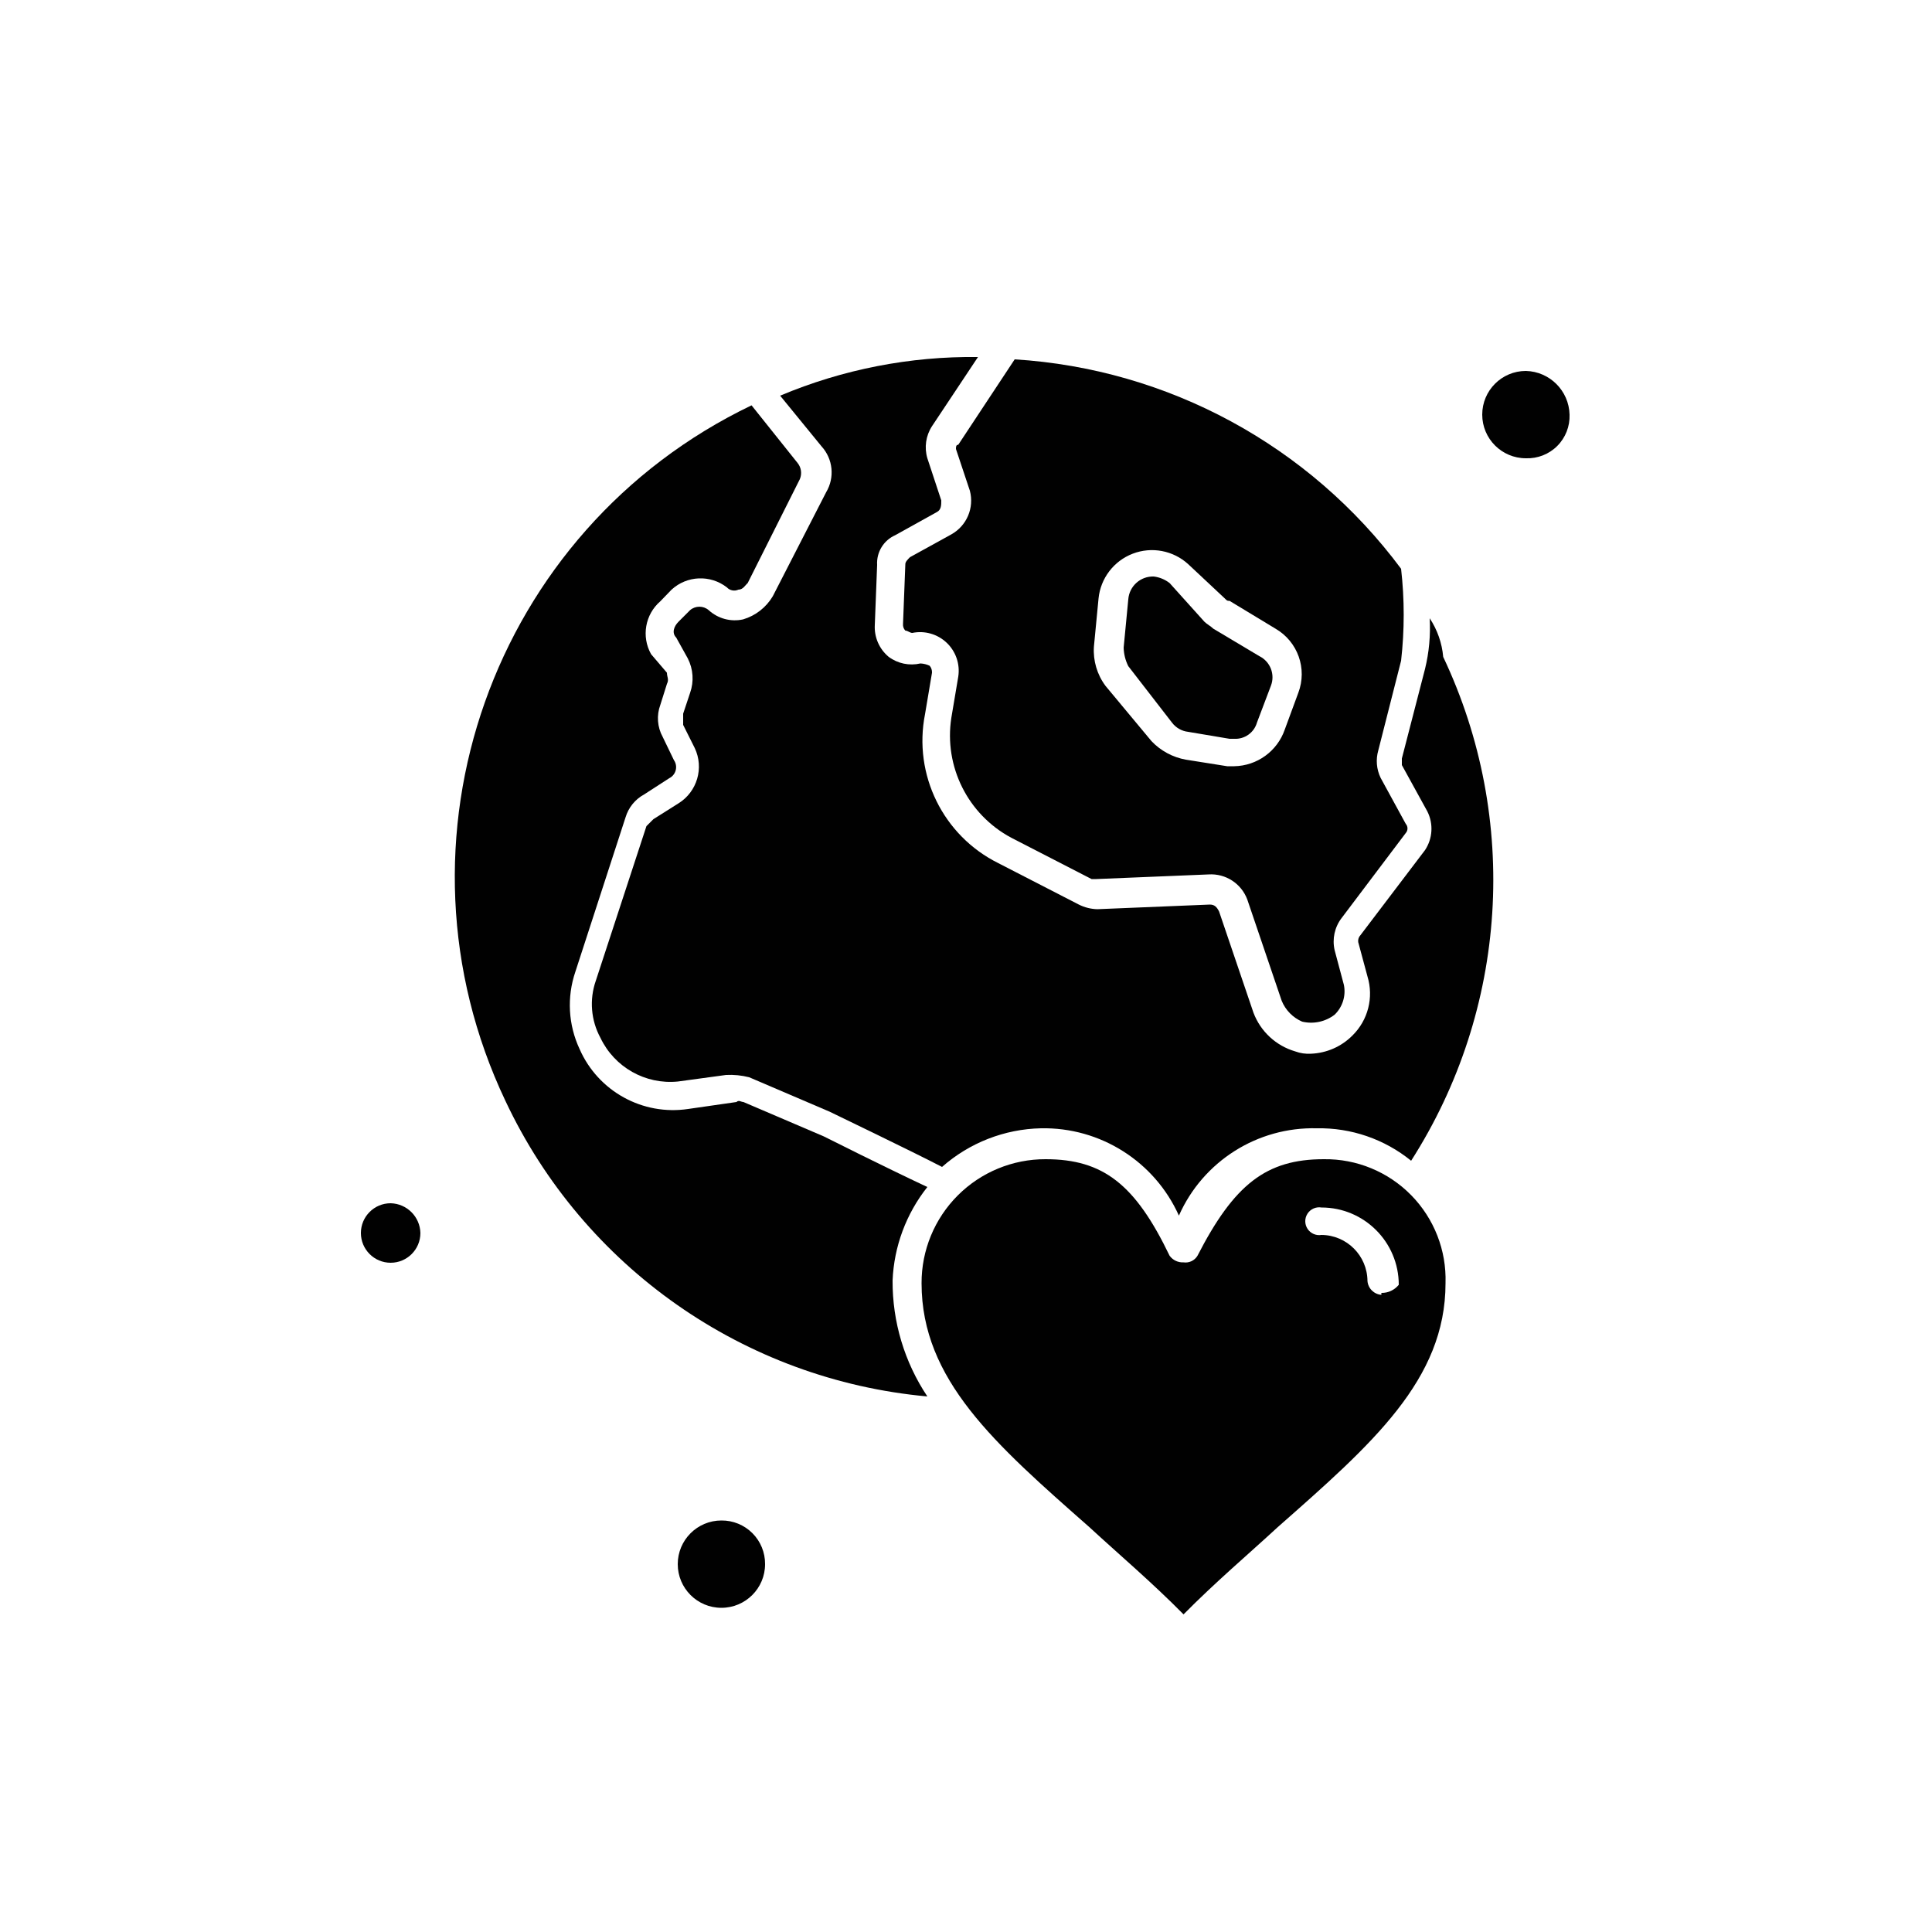
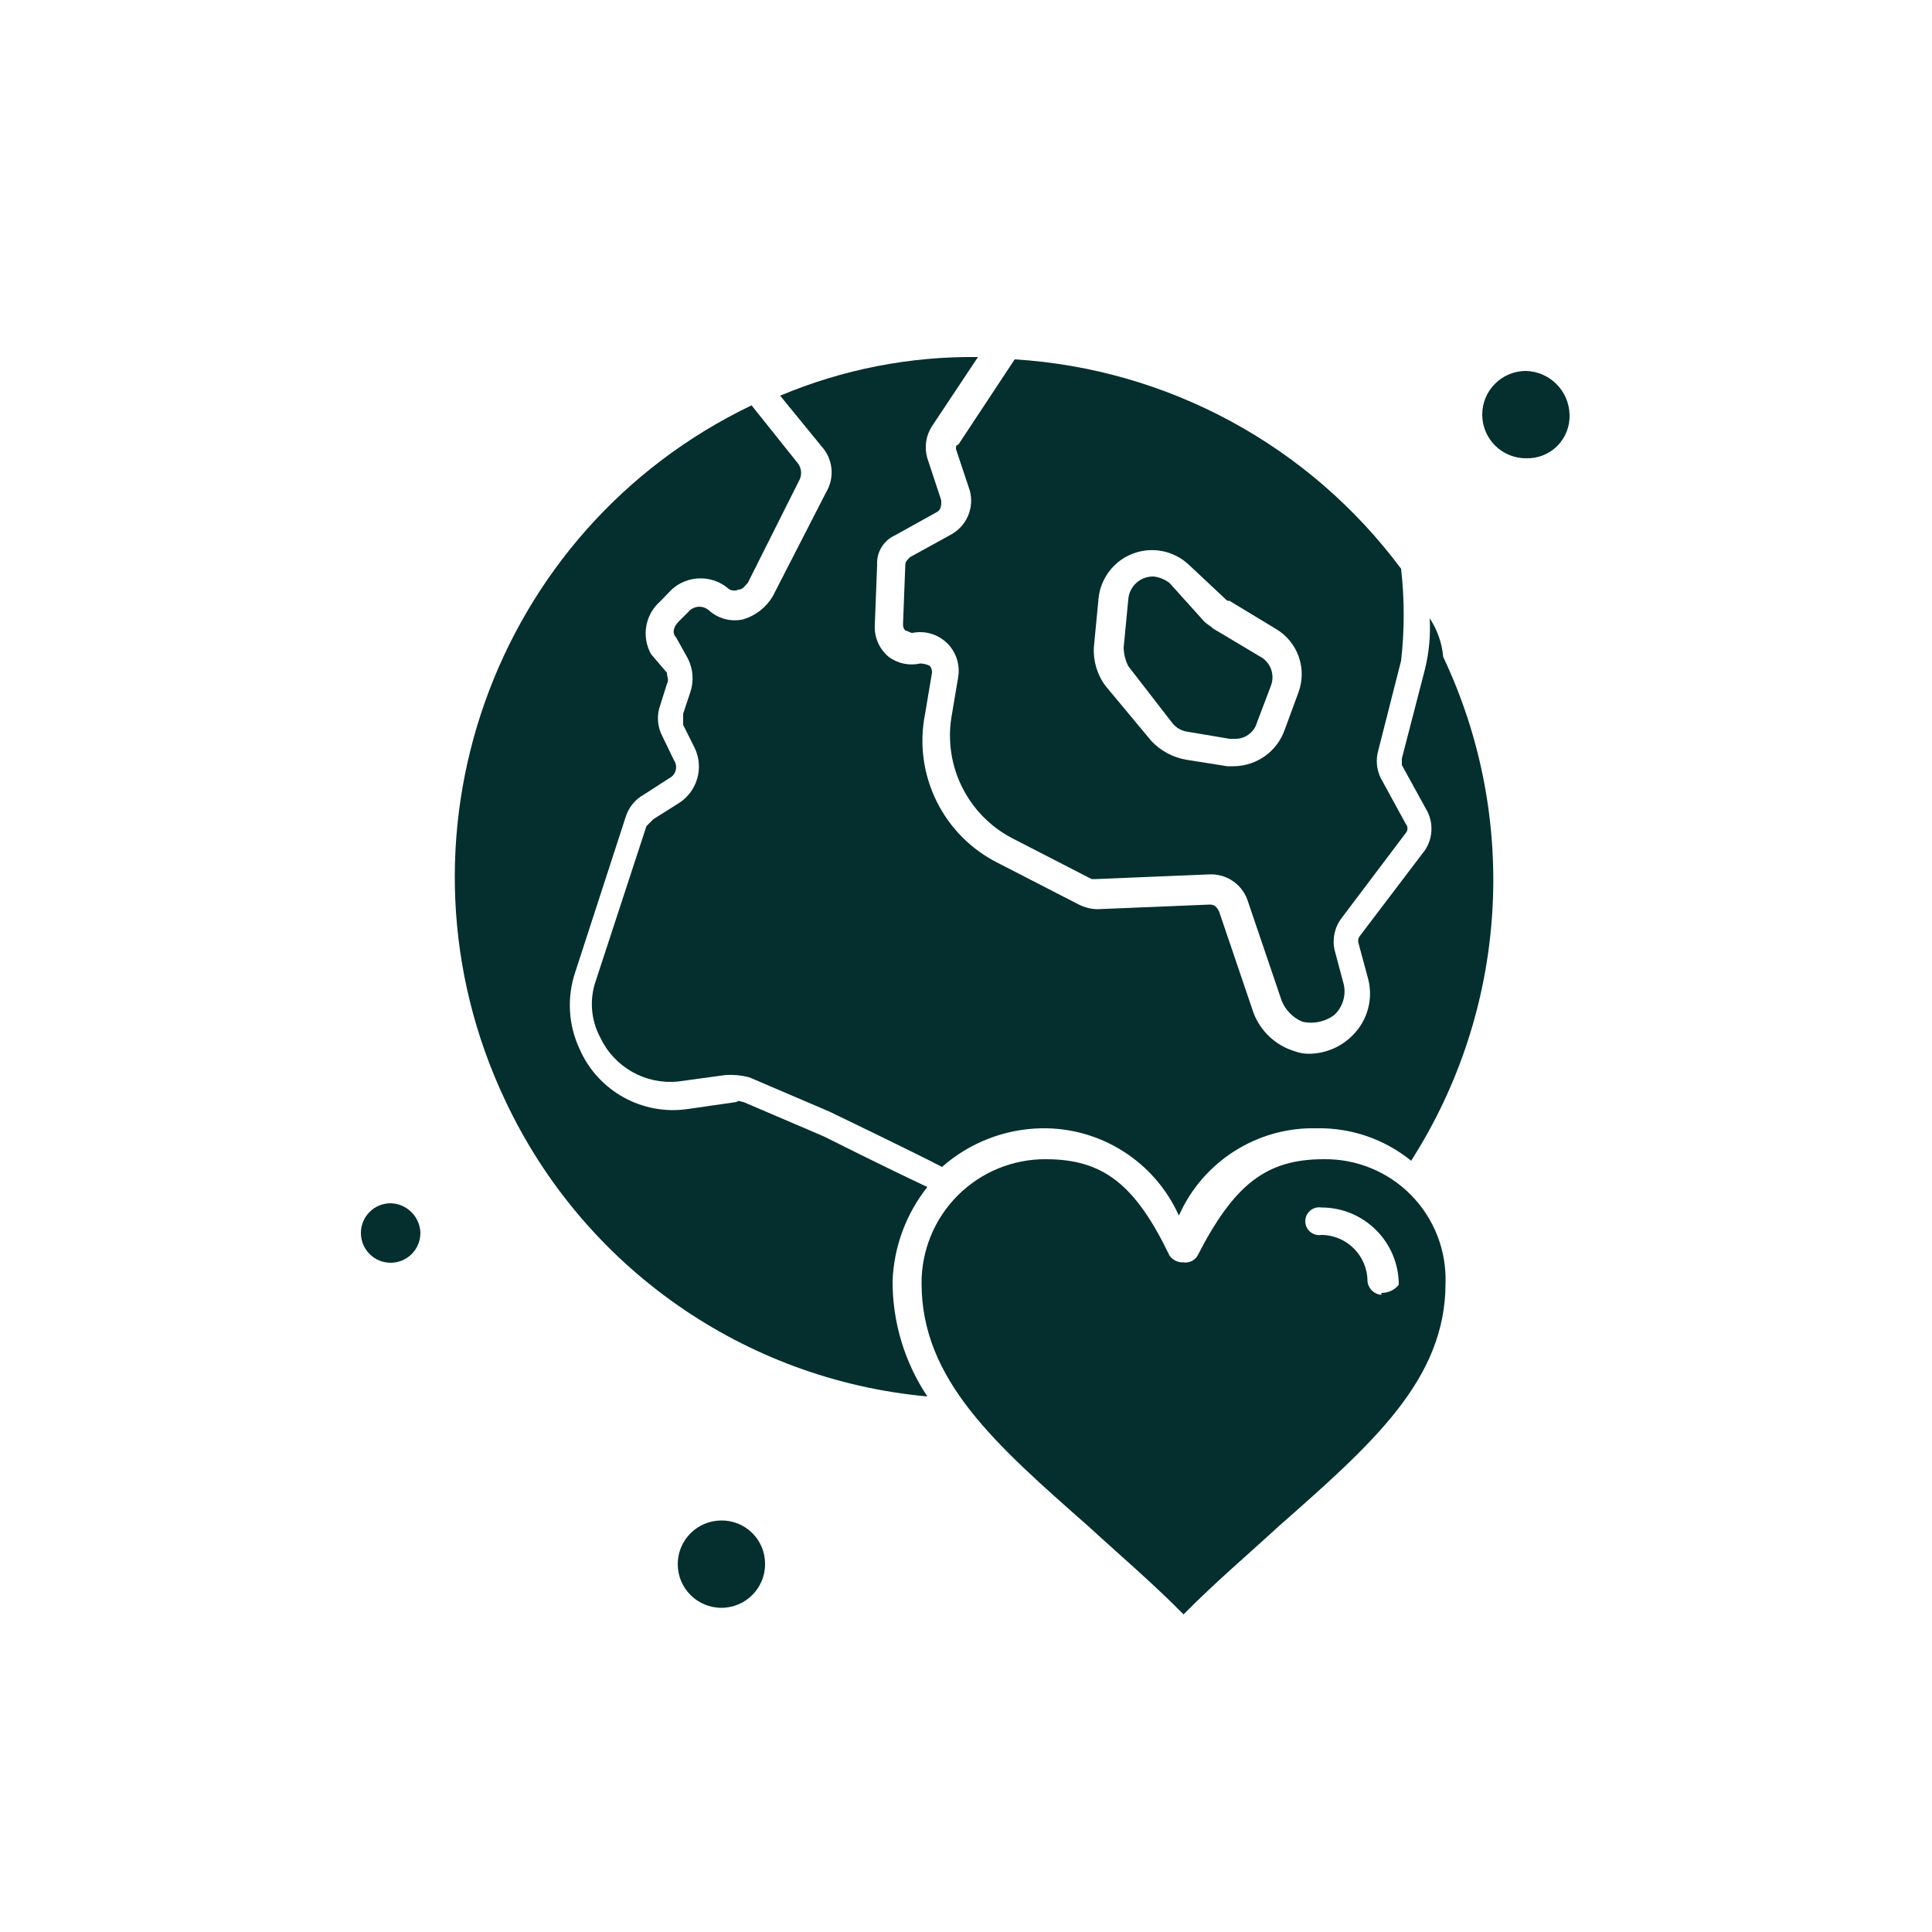
<svg xmlns="http://www.w3.org/2000/svg" id="Слой_1" data-name="Слой 1" viewBox="0 0 50 50">
  <defs>
-     <style>.cls-1{fill:#010101;}</style>
+     <style>.cls-1{fill:#042f2e;}</style>
  </defs>
  <g id="_891_Earth_globe_world_love_day" data-name="891, Earth, globe, world, love, day">
    <path class="cls-1" d="M18.67,39.35a1.13,1.13,0,0,0-1.13,1.13,1.13,1.13,0,0,0,2.26,0A1.12,1.12,0,0,0,18.67,39.35Z" />
    <path class="cls-1" d="M24,30.72c-1.13-.53-2.56-1.25-2.68-1.31l-2.08-.89c-.06,0-.12-.06-.18,0l-1.25.18A2.64,2.64,0,0,1,15,27.15a2.68,2.68,0,0,1-.11-2l1.3-4a1,1,0,0,1,.48-.59l.65-.42a.32.32,0,0,0,.12-.47l-.29-.6a1,1,0,0,1-.06-.83l.17-.54c.06-.12,0-.18,0-.29l-.41-.48a1.1,1.1,0,0,1,.24-1.37l.29-.3a1.11,1.11,0,0,1,1.43-.06.26.26,0,0,0,.3.06c.12,0,.18-.12.24-.17L20.7,12.4a.41.41,0,0,0-.06-.42l-1.19-1.49a13.53,13.53,0,0,0-6.37,18A13.41,13.41,0,0,0,24,36.14a5.35,5.35,0,0,1-.9-3A4.17,4.17,0,0,1,24,30.72Z" />
    <path class="cls-1" d="M30.33,18.7a.61.61,0,0,0,.42.24l1.07.18h.12a.58.58,0,0,0,.59-.42l.36-.95a.61.61,0,0,0-.3-.77l-1.19-.71c-.06-.06-.17-.12-.23-.18l-.9-1a.83.83,0,0,0-.41-.17.64.64,0,0,0-.66.59l-.12,1.25a1.13,1.13,0,0,0,.12.48Z" />
    <path class="cls-1" d="M24.74,11.62l.36,1.08a1,1,0,0,1-.48,1.13l-1.07.59c-.06.06-.12.12-.12.18l-.06,1.55a.22.22,0,0,0,.06.17c.06,0,.12.06.18.06a1,1,0,0,1,1.19,1.13l-.18,1.07a3,3,0,0,0,1.55,3.1l2.08,1.07h.12l2.91-.12a1,1,0,0,1,1,.65l.89,2.62a1,1,0,0,0,.53.54,1,1,0,0,0,.84-.18.84.84,0,0,0,.24-.77l-.24-.9a1,1,0,0,1,.18-.83l1.66-2.2a.18.18,0,0,0,0-.24l-.65-1.19a1,1,0,0,1-.06-.71l.59-2.32a10.52,10.52,0,0,0,0-2.38,13.5,13.5,0,0,0-10-5.42L24.8,11.51C24.74,11.51,24.74,11.57,24.74,11.62Zm3.57,5.12.12-1.25a1.39,1.39,0,0,1,2.32-.89l.95.89c.06.06.06.06.12.06l1.19.72a1.36,1.36,0,0,1,.59,1.66l-.35.95a1.41,1.41,0,0,1-1.31.95h-.18l-1.07-.17a1.62,1.62,0,0,1-.89-.48l-1.19-1.43A1.53,1.53,0,0,1,28.31,16.74Z" />
    <path class="cls-1" d="M37,16a4.46,4.46,0,0,1-.12,1.31l-.6,2.32v.17L36.94,21A1,1,0,0,1,36.88,22l-1.67,2.2a.22.22,0,0,0-.06.18l.24.89A1.52,1.52,0,0,1,35,26.8a1.6,1.6,0,0,1-1.07.47,1,1,0,0,1-.41-.06,1.65,1.65,0,0,1-1.08-1l-.89-2.62c-.06-.12-.12-.18-.24-.18l-2.91.12a1.13,1.13,0,0,1-.48-.12l-2.08-1.07a3.54,3.54,0,0,1-1.9-3.86l.18-1.07a.26.26,0,0,0-.06-.18.62.62,0,0,0-.24-.06A1,1,0,0,1,23,17a1,1,0,0,1-.36-.83l.06-1.55a.79.79,0,0,1,.47-.77l1.08-.6c.11-.06.11-.18.11-.3L24,11.86a1,1,0,0,1,.12-.83l1.19-1.79a12.79,12.79,0,0,0-5.12,1l1.07,1.31a1,1,0,0,1,.12,1.19L20,15.43a1.33,1.33,0,0,1-.77.6,1,1,0,0,1-.89-.24.37.37,0,0,0-.48,0l-.3.3c-.12.12-.18.29-.06.41l.3.54a1.13,1.13,0,0,1,.06.89l-.18.54v.29l.3.6a1.12,1.12,0,0,1-.42,1.43l-.65.41-.18.18-1.31,4a1.83,1.83,0,0,0,.12,1.48,2,2,0,0,0,2,1.13l1.25-.17a2,2,0,0,1,.6.06l2.08.89c.12.06,2.08,1,2.91,1.43a4,4,0,0,1,2.56-1,3.83,3.83,0,0,1,3.57,2.26,3.8,3.8,0,0,1,3.57-2.26,3.76,3.76,0,0,1,2.44.84A13.49,13.49,0,0,0,37.35,17,2.15,2.15,0,0,0,37,16Z" />
    <path class="cls-1" d="M39.49,9.6a1.13,1.13,0,0,0,0,2.26,1.09,1.09,0,0,0,1.13-1.13A1.16,1.16,0,0,0,39.49,9.6Z" />
    <path class="cls-1" d="M34.26,30c-1.49,0-2.32.65-3.27,2.5a.36.36,0,0,1-.36.17h0a.42.42,0,0,1-.36-.17c-.89-1.85-1.72-2.5-3.21-2.5a3.2,3.2,0,0,0-3.21,3.21c0,2.5,1.9,4.16,4.34,6.31.77.71,1.61,1.42,2.44,2.26.83-.84,1.67-1.55,2.44-2.26,2.44-2.15,4.34-3.81,4.34-6.31A3.11,3.11,0,0,0,34.26,30Zm1.49,3.51a.39.39,0,0,1-.36-.36,1.2,1.2,0,0,0-1.19-1.19.36.36,0,1,1,0-.71,2,2,0,0,1,2,2A.56.56,0,0,1,35.75,33.46Z" />
    <path class="cls-1" d="M10.11,31.14a.77.77,0,1,0,.77.77A.79.79,0,0,0,10.11,31.14Z" />
  </g>
</svg>
